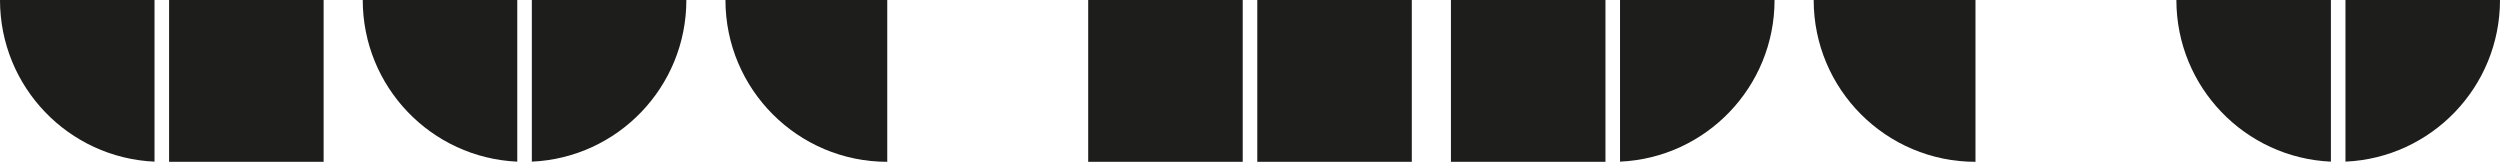
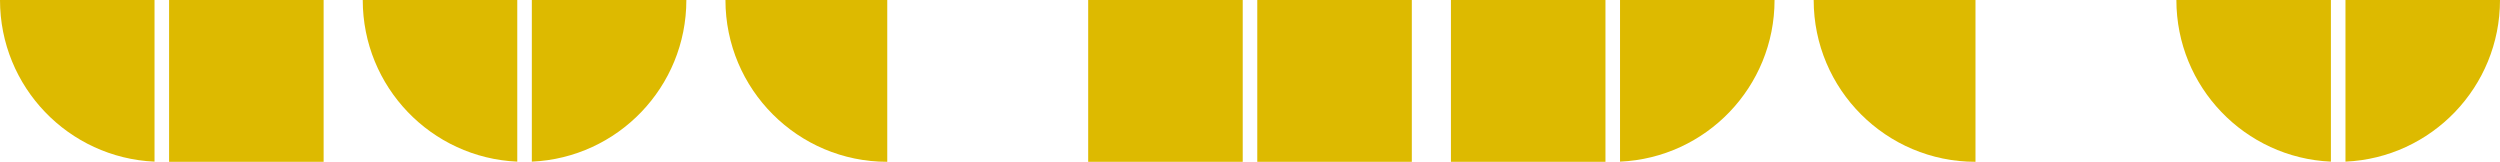
<svg xmlns="http://www.w3.org/2000/svg" version="1.1" x="0px" y="0px" viewBox="0 0 7725.2 500" style="enable-background:new 0 0 7725.2 500;" xml:space="preserve">
  <style type="text/css">
- 	.st0{fill:#1D1D1B;}
+ 	.st0{fill:rgb(221, 186, 0);}
</style>
  <g id="Layer_1">
    <path class="st0" d="M2241.7,0c0,276.1,223.9,500,500,500V0H2241.7z" />
    <path class="st0" d="M5604.4,0c0,276.1,223.9,500,500,500V0H5604.4z" />
  </g>
  <g id="Layer_2">
    <g>
      <path class="st0" d="M7247.7,0v499.5c265.7-11.8,477.5-230.9,477.5-499.5H7247.7z" />
      <path class="st0" d="M7202.7,0h-477.5c0,268.6,211.8,487.7,477.5,499.5V0z" />
    </g>
    <g>
      <rect x="4483.5" y="0" class="st0" width="477.5" height="500" />
      <path class="st0" d="M5006,0v499.5c265.7-11.8,477.5-230.9,477.5-499.5H5006z" />
    </g>
    <g>
      <rect x="3362.6" y="0" class="st0" width="477.5" height="500" />
      <rect x="3885.1" y="0" class="st0" width="477.5" height="500" />
    </g>
    <g>
      <path class="st0" d="M1598.4,0h-477.5c0,268.6,211.8,487.7,477.5,499.5V0z" />
      <path class="st0" d="M1643.4,0v499.5c265.7-11.8,477.5-230.9,477.5-499.5H1643.4z" />
    </g>
    <g>
      <rect x="522.5" y="0" class="st0" width="477.5" height="500" />
      <path class="st0" d="M477.5,0H0c0,268.6,211.8,487.7,477.5,499.5V0z" />
    </g>
  </g>
</svg>
